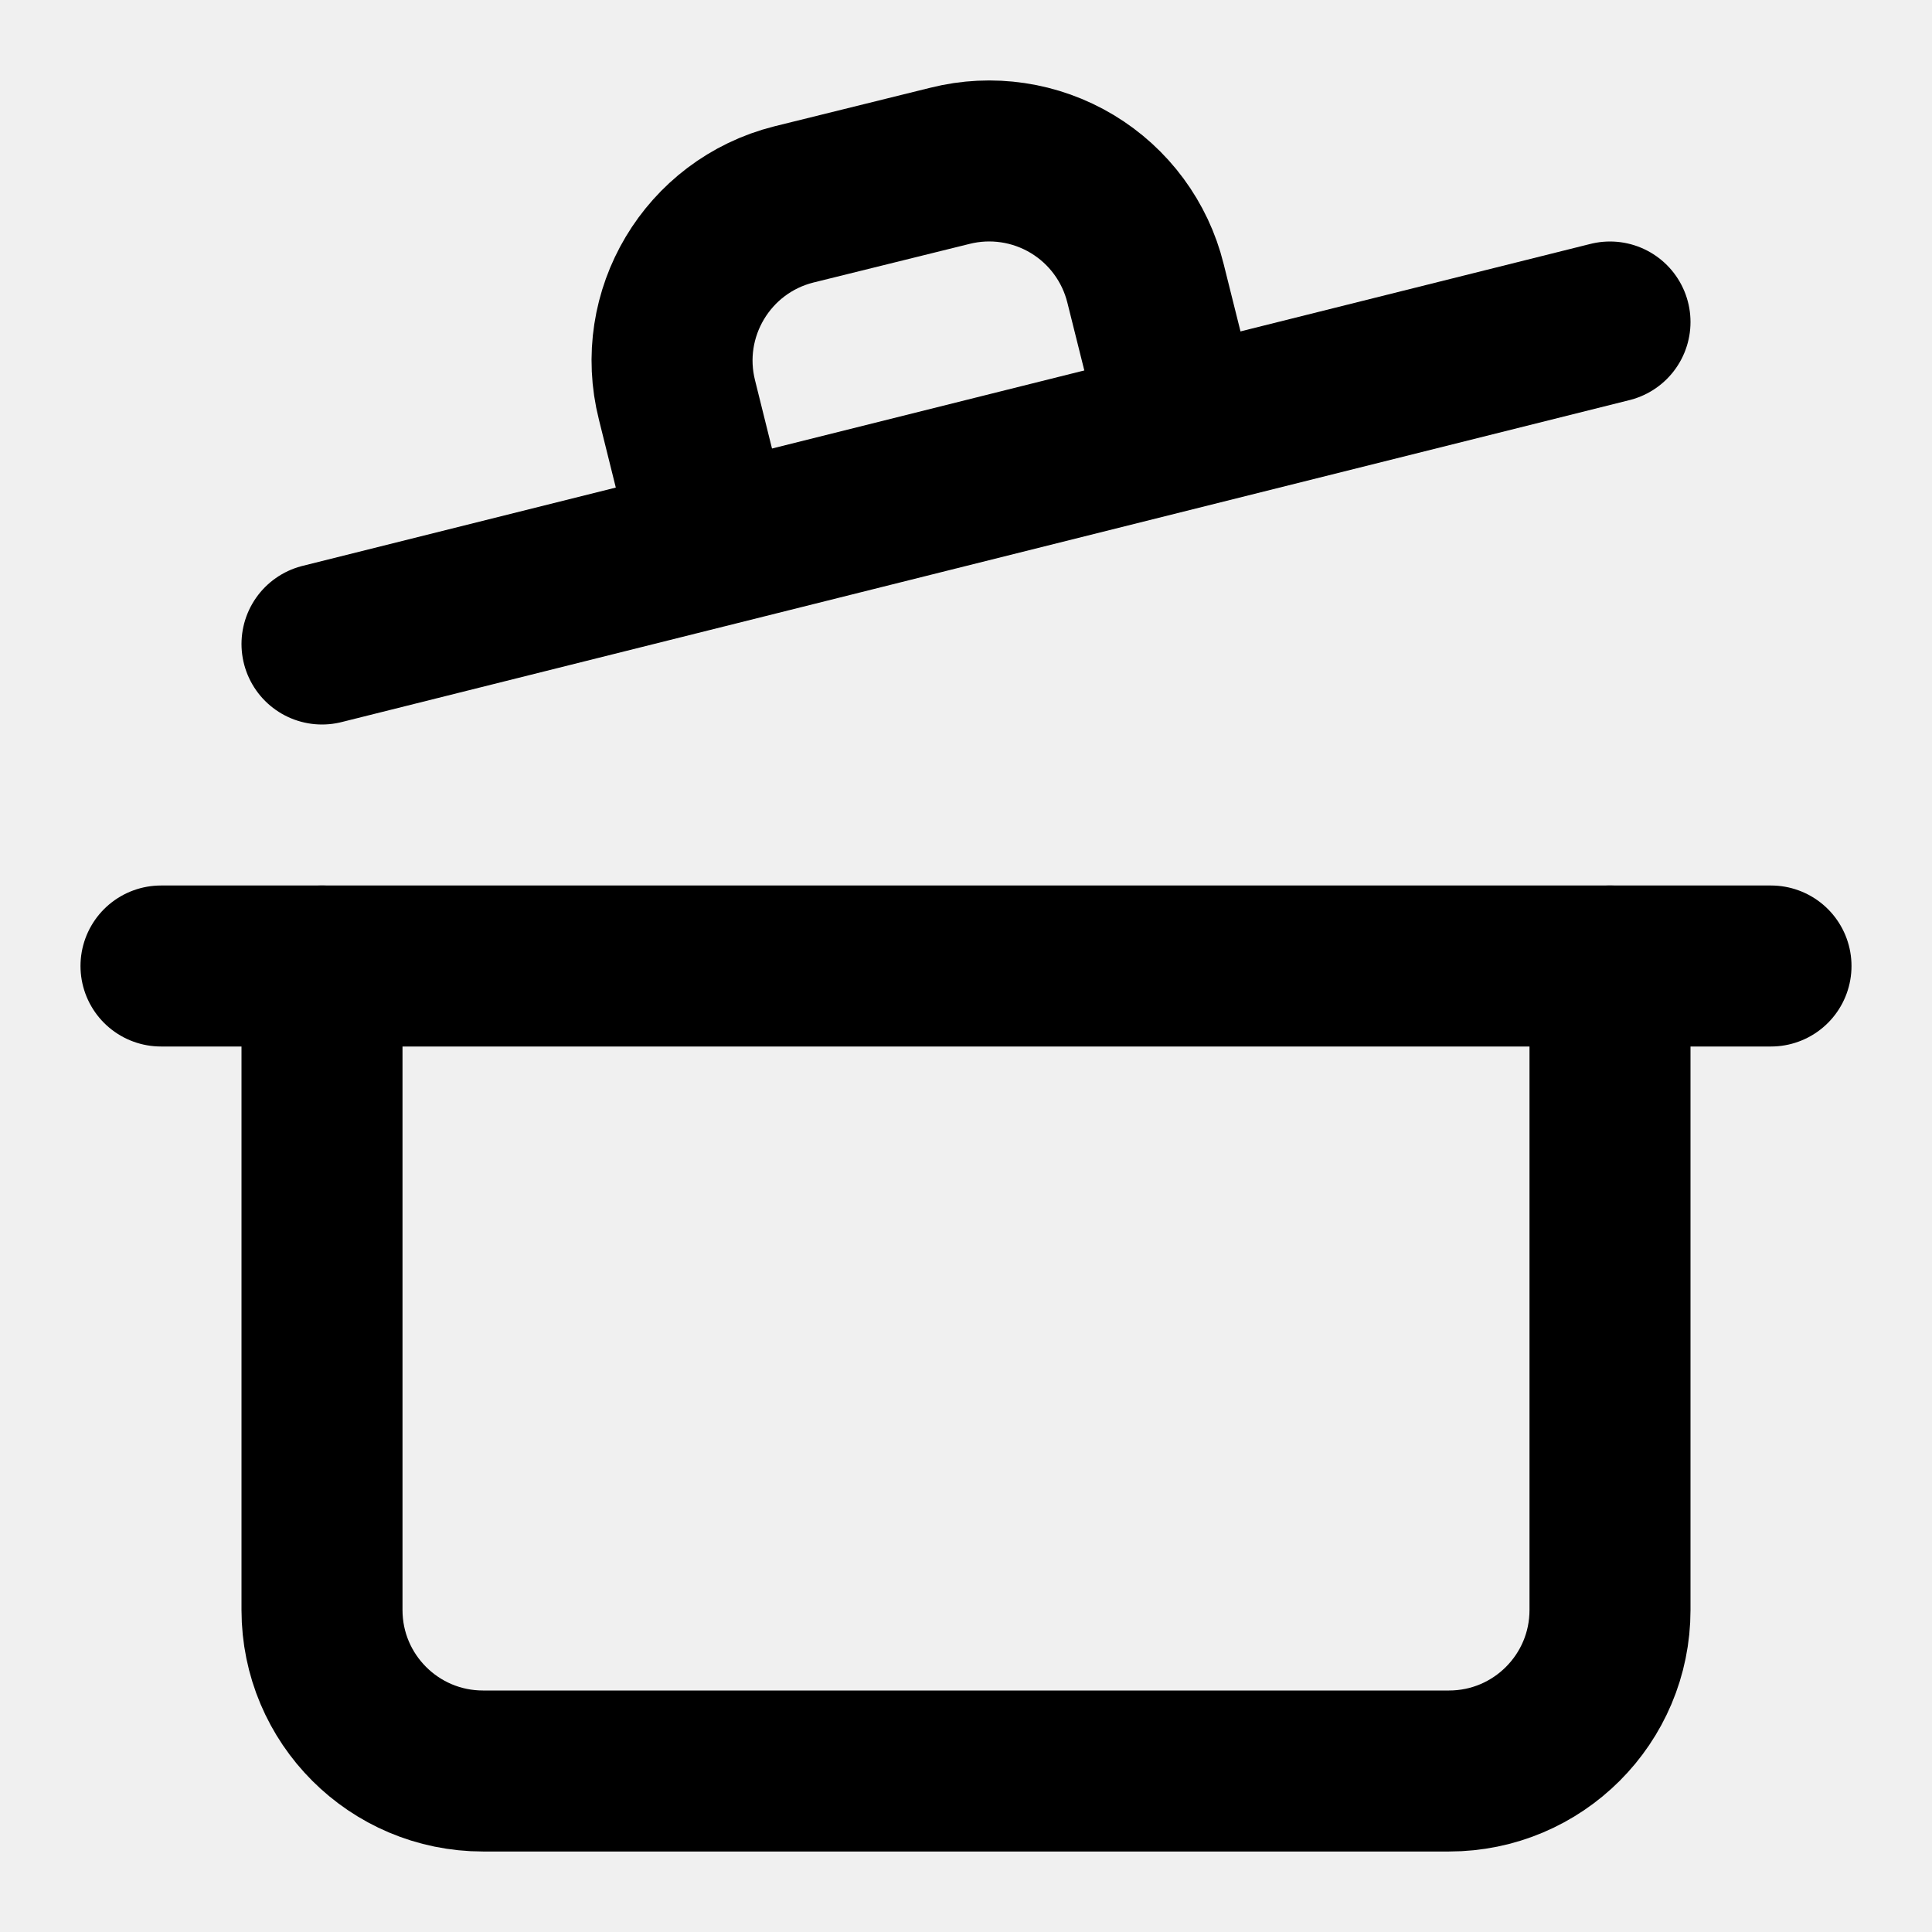
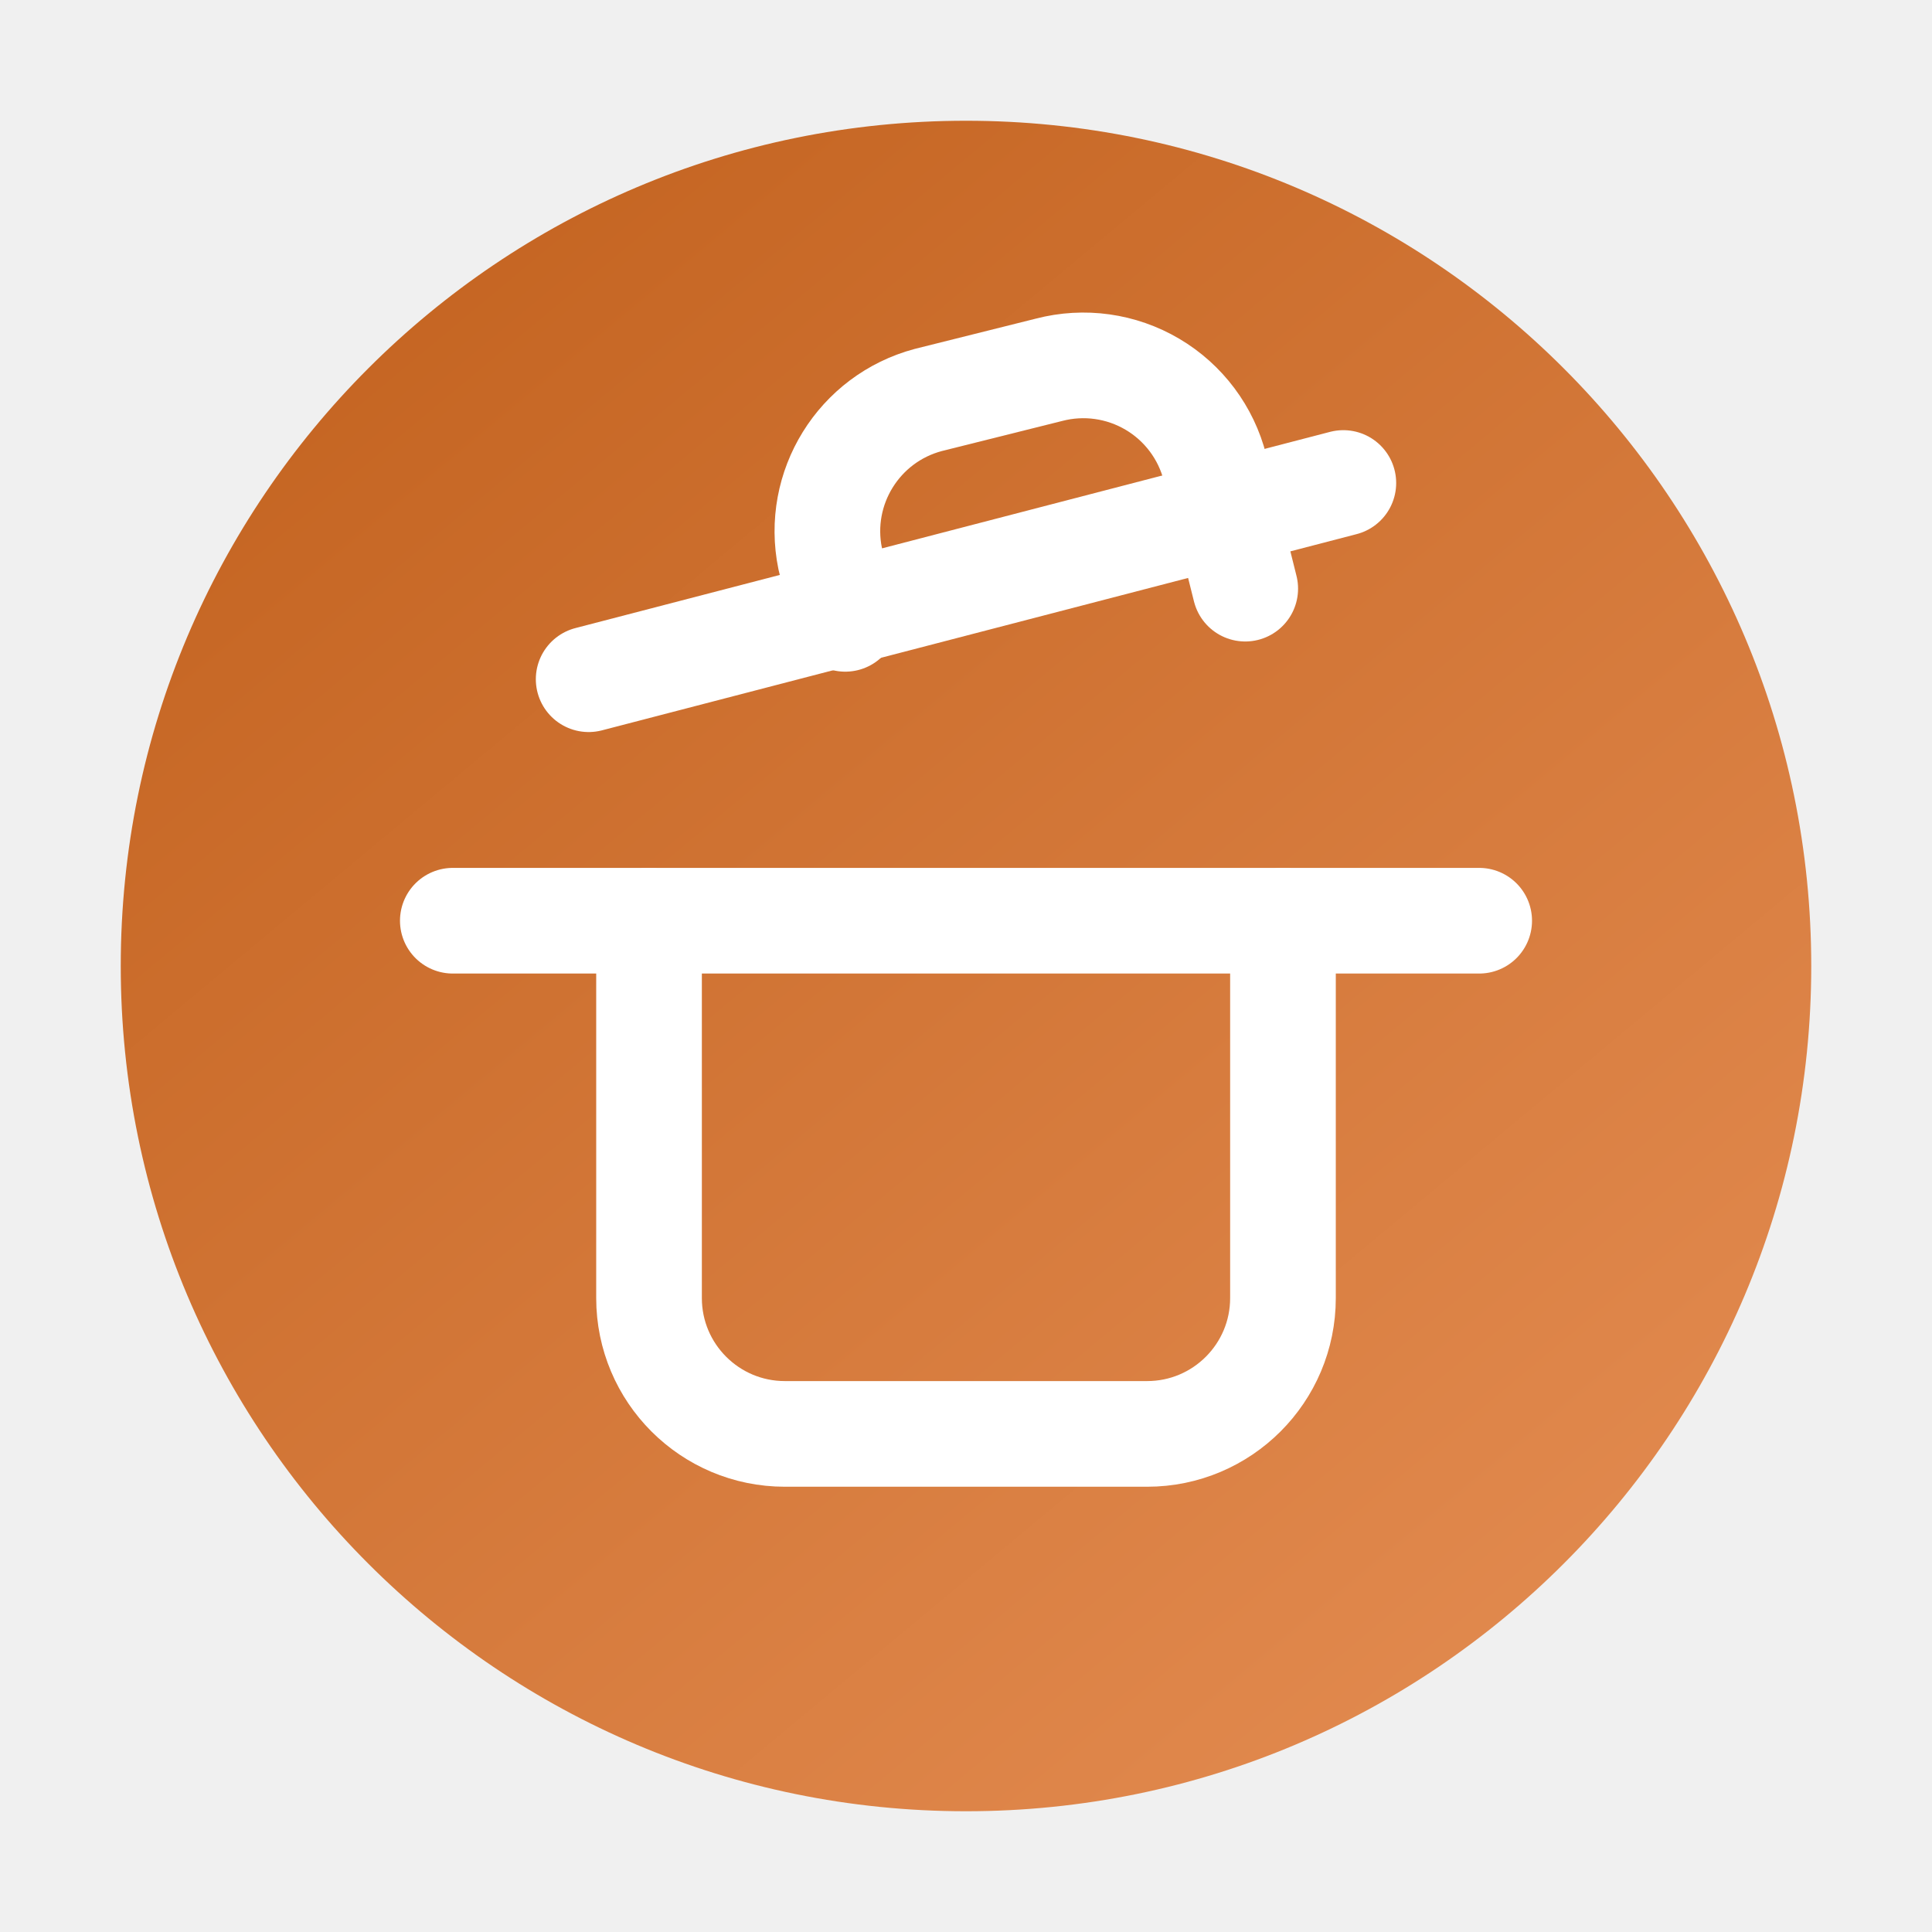
- <svg xmlns="http://www.w3.org/2000/svg" width="24" height="24" viewBox="0 0 24 24" fill="none" stroke="currentColor" stroke-width="2" stroke-linecap="round" stroke-linejoin="round" class="lucide lucide-cooking-pot-icon lucide-cooking-pot">
-   <path d="M2 12h20" />
-   <path d="M20 12v8a2 2 0 0 1-2 2H6a2 2 0 0 1-2-2v-8" />
-   <path d="m4 8 16-4" />
-   <path d="m8.86 6.78-.45-1.81a2 2 0 0 1 1.45-2.43l1.94-.48a2 2 0 0 1 2.43 1.46l.45 1.8" />
+ <svg xmlns="http://www.w3.org/2000/svg" width="256" height="256" viewBox="0 0 256 256" fill="none">
+   <defs>
+     <linearGradient id="bg" x1="48" y1="32" x2="208" y2="224" gradientUnits="userSpaceOnUse">
+       <stop offset="0" stop-color="#c46421" />
+       <stop offset="1" stop-color="#e28a4f" />
+     </linearGradient>
+   </defs>
+   <circle cx="128" cy="128" r="112" fill="url(#bg)" />
+   <g fill="none" stroke="#ffffff" stroke-linecap="round" stroke-linejoin="round" stroke-width="14">
+     <path d="M60 122h136" />
+     <path d="M170 122v50a18 18 0 0 1-18 18H104a18 18 0 0 1-18-18v-50" />
+     <path d="m78 90 100-26" />
+     <path d="m112 82-2-8a18 18 0 0 1 13-21l16-4a18 18 0 0 1 22 13l4 16" />
+   </g>
</svg>
